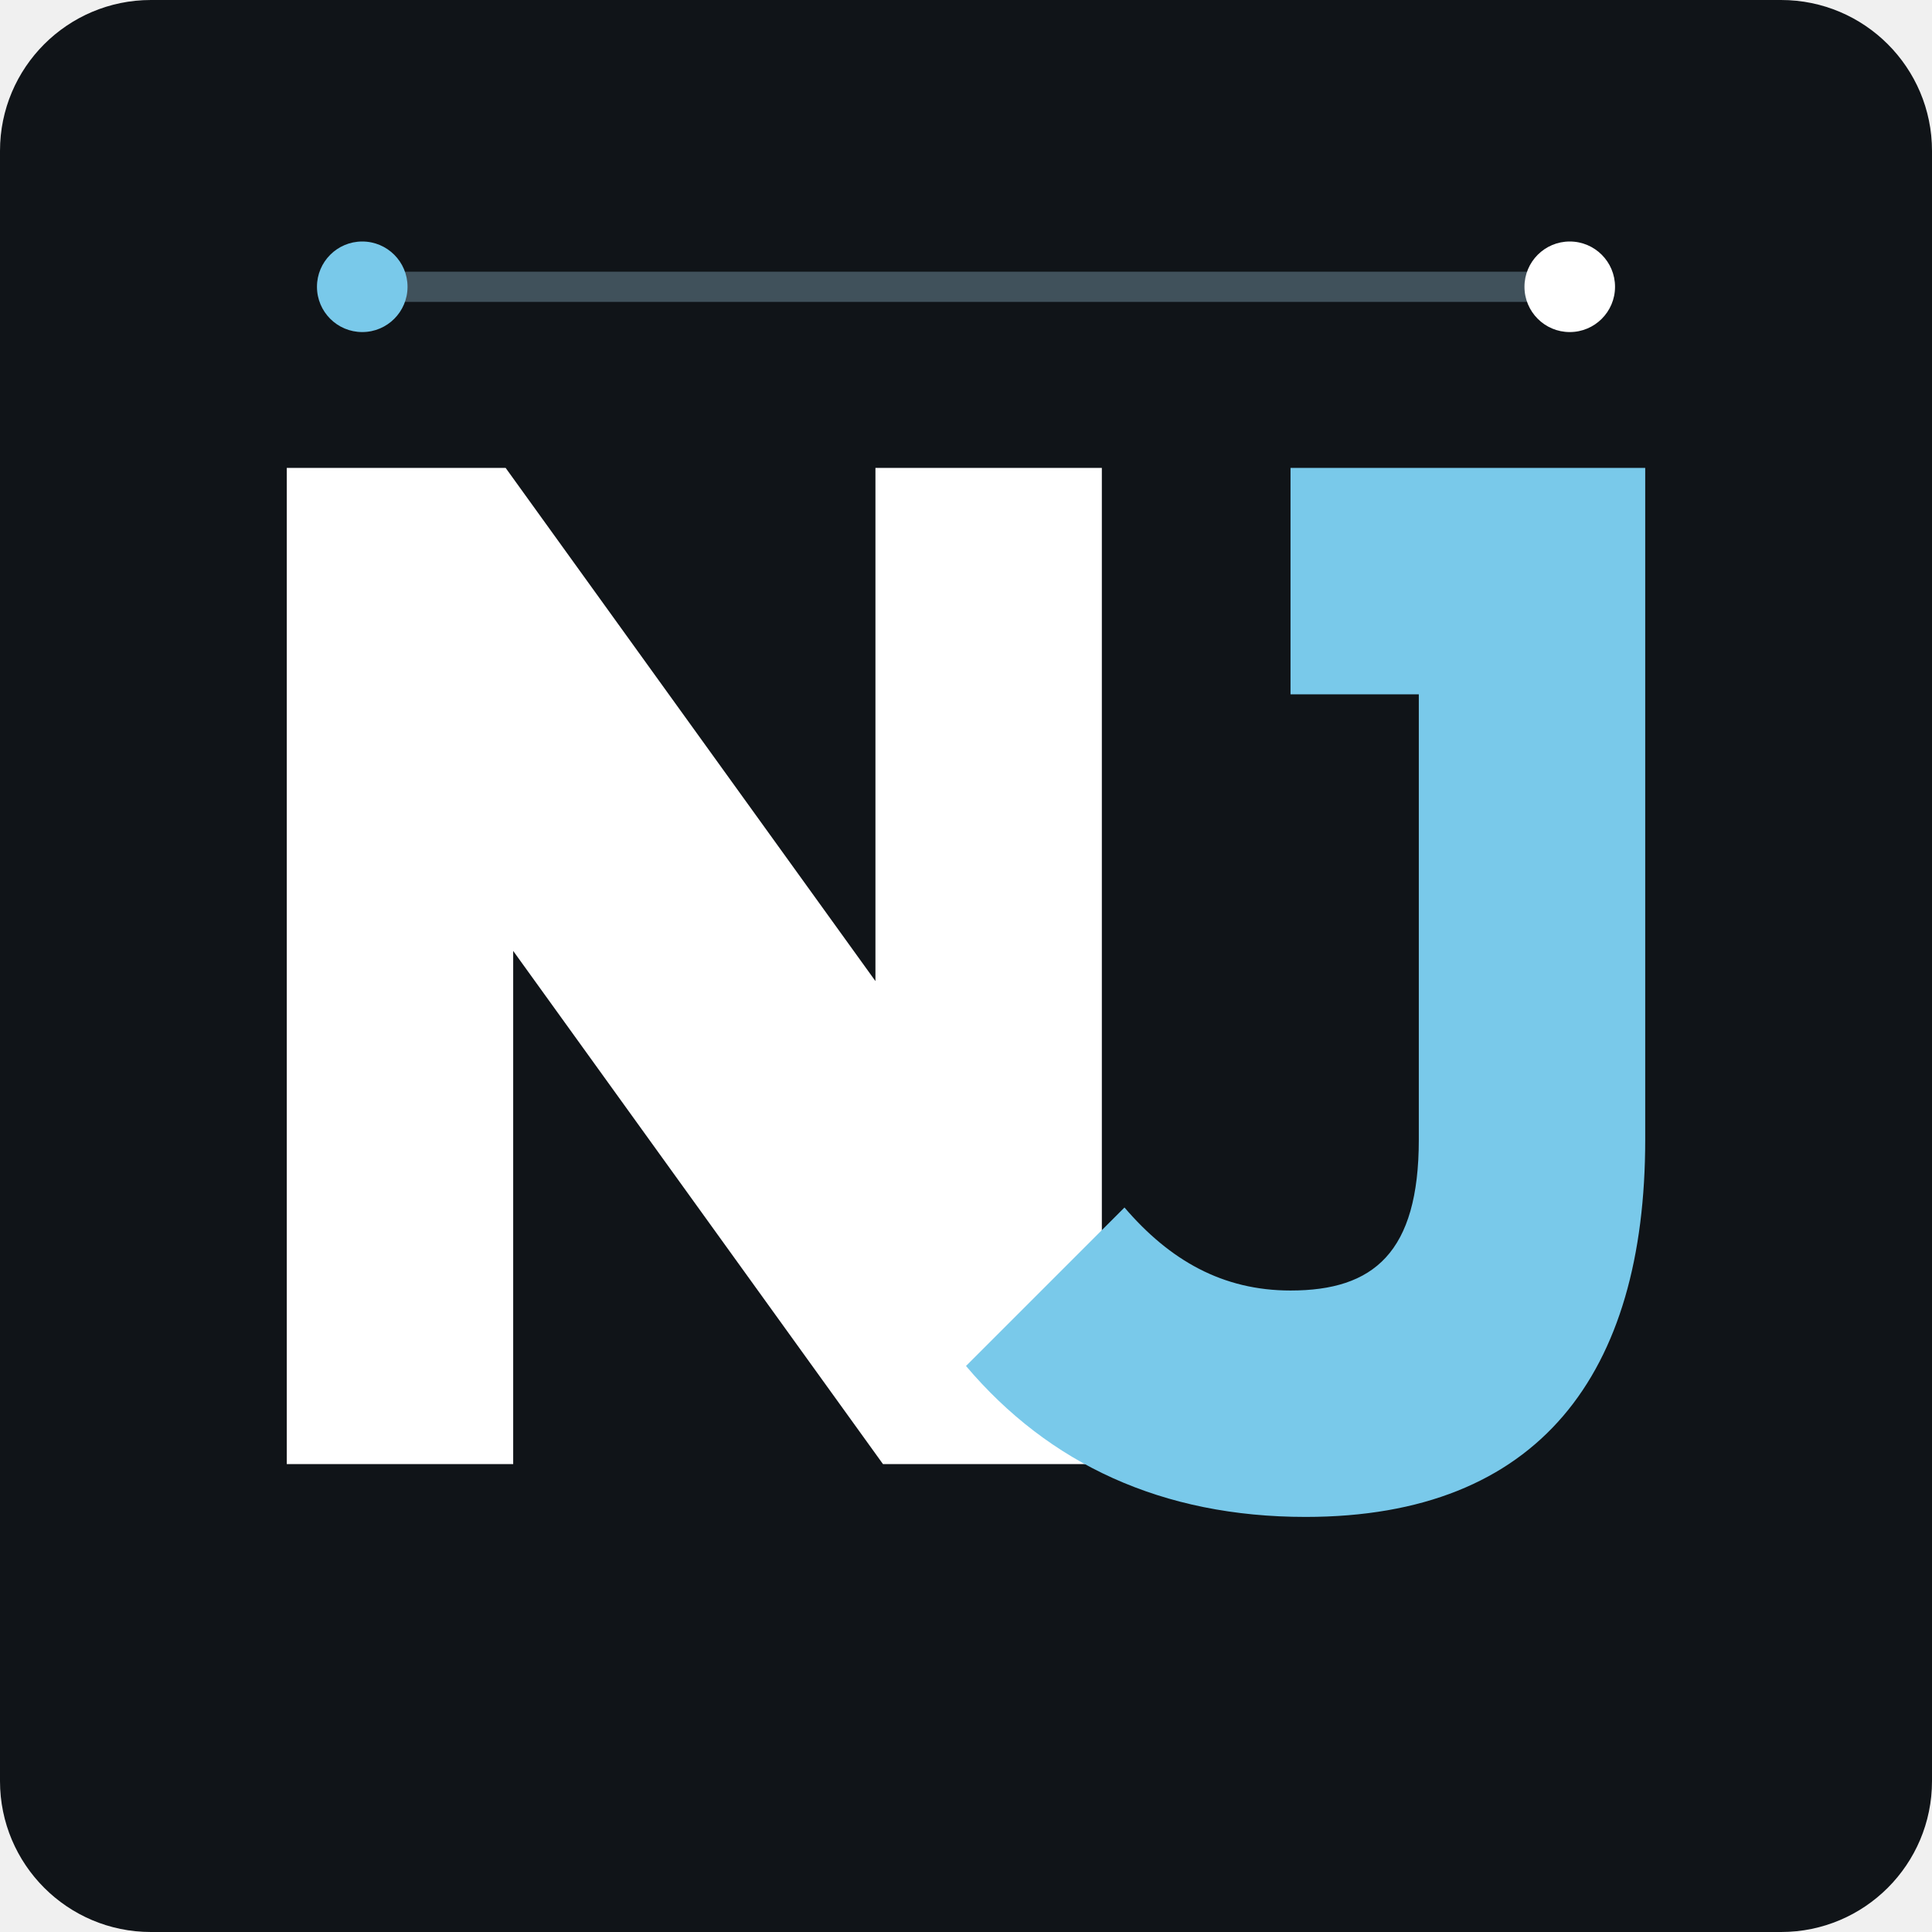
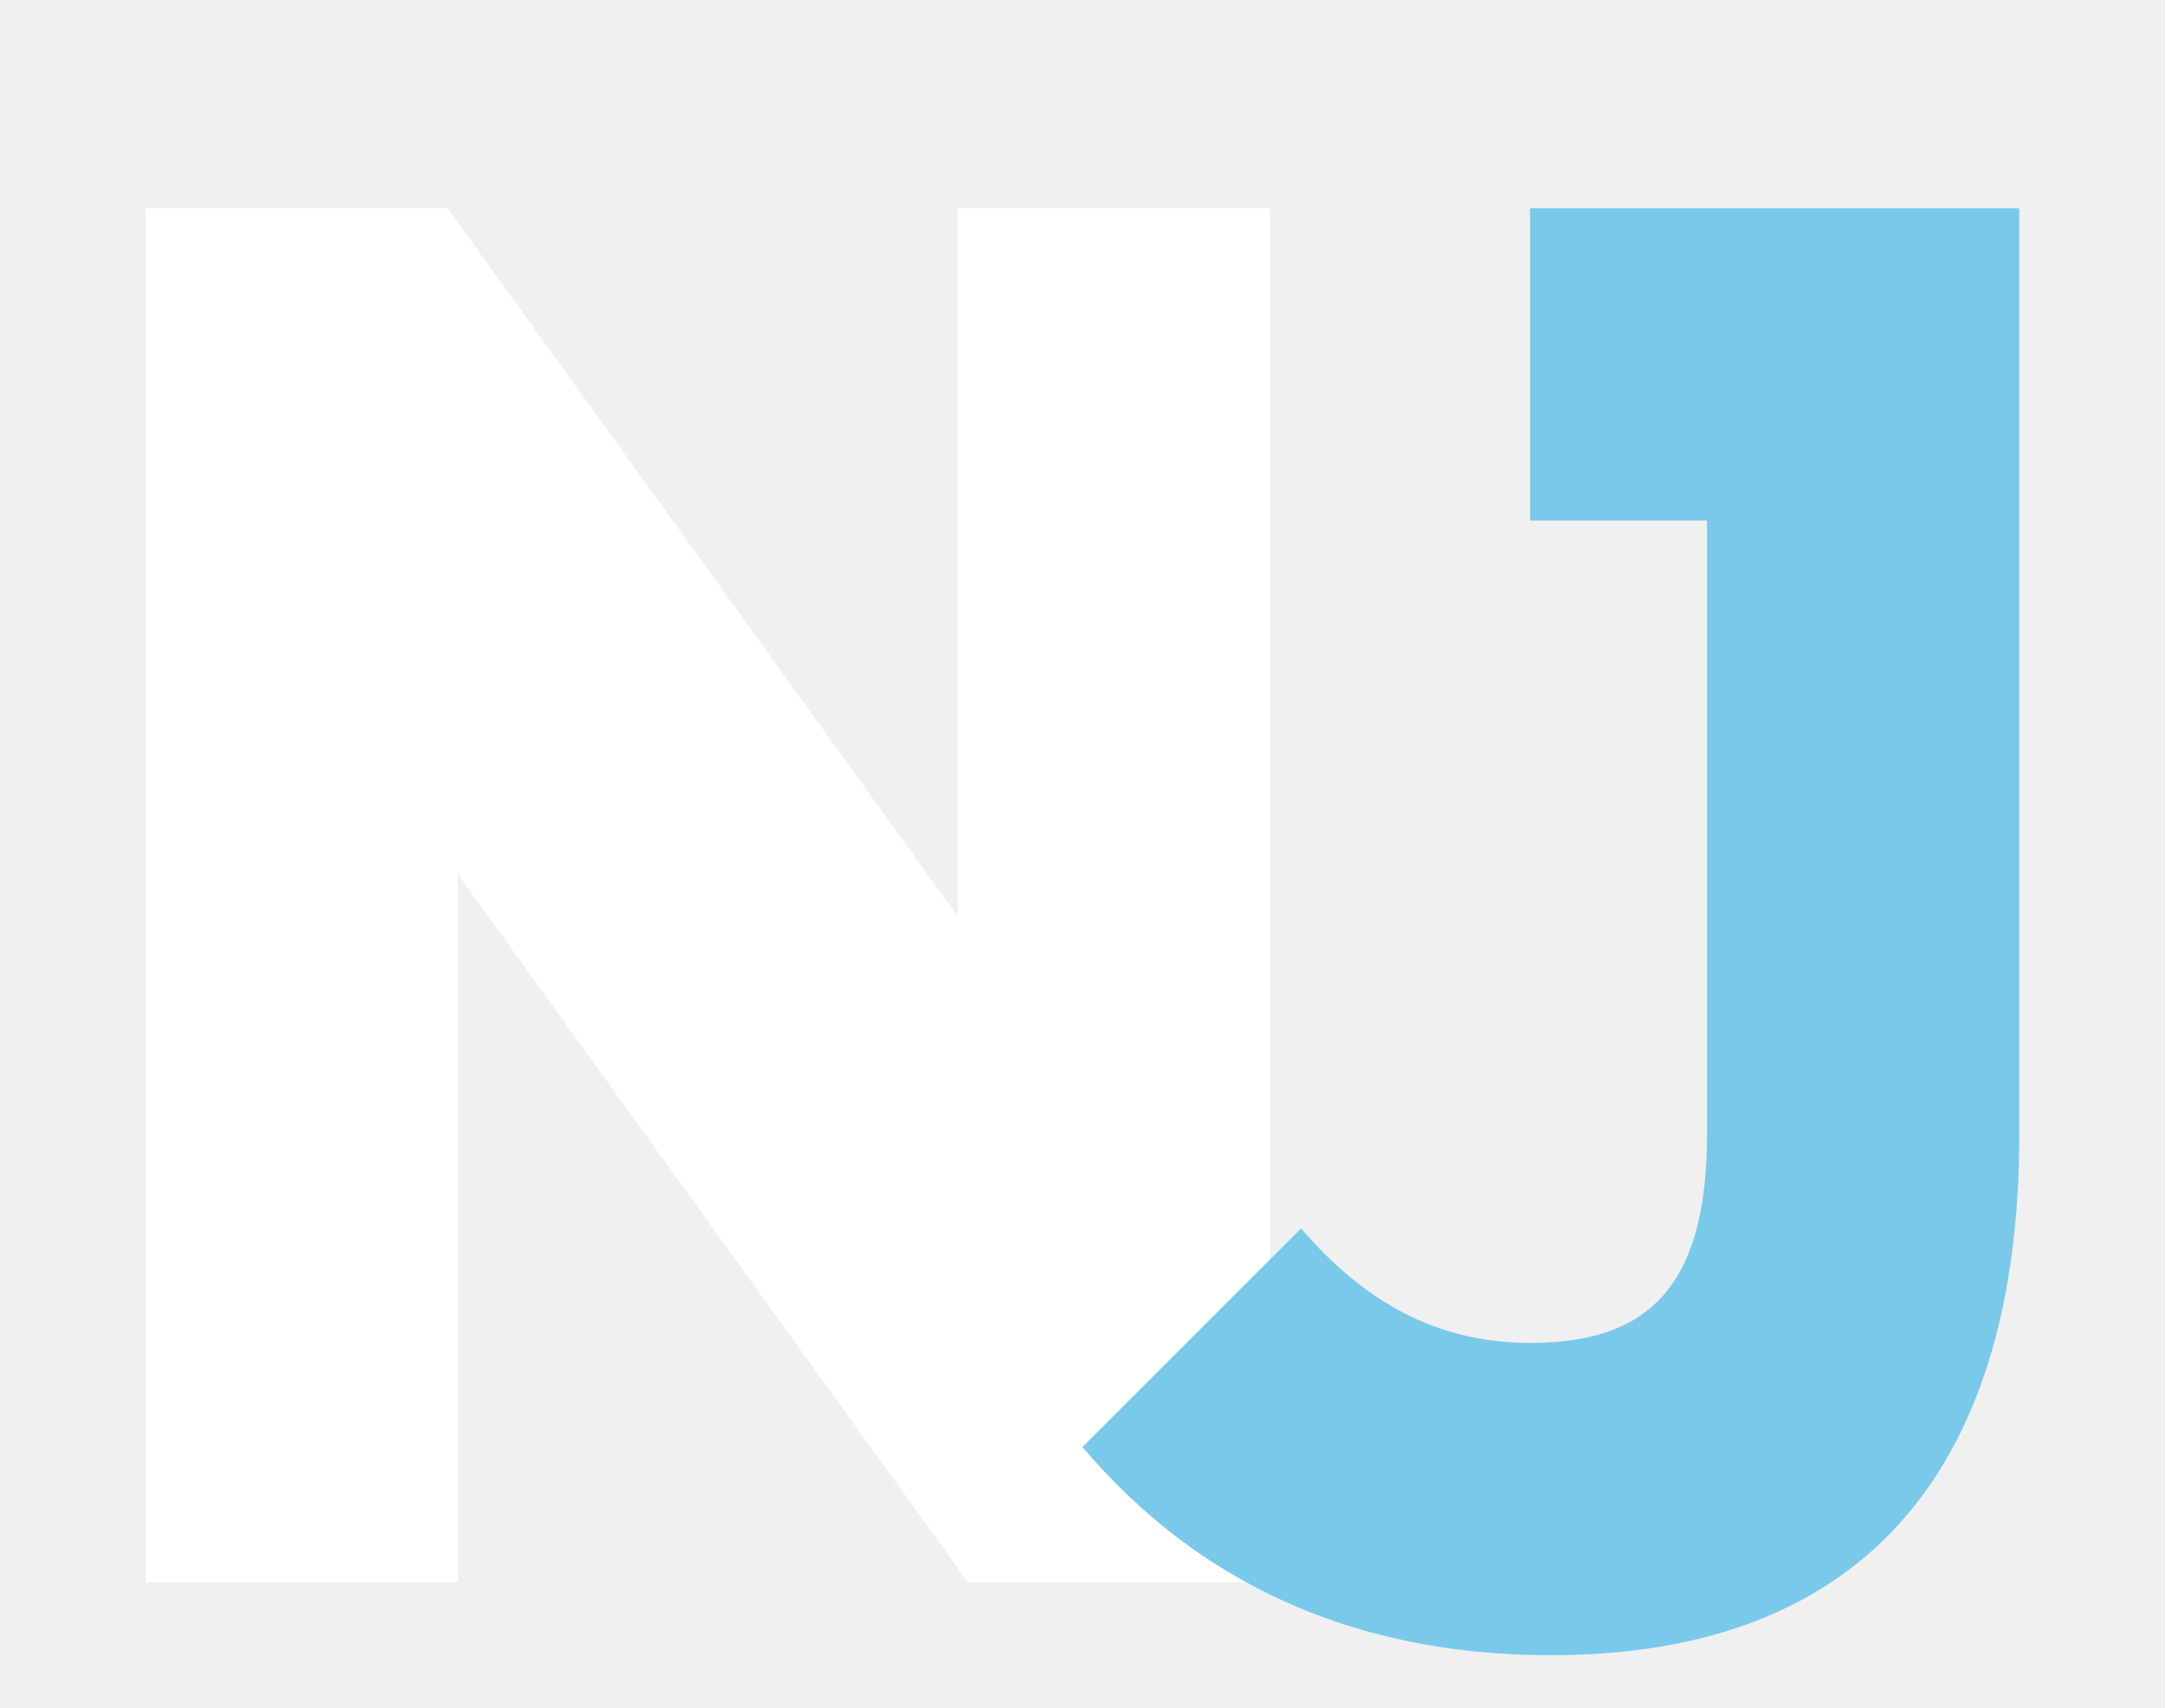
- <svg xmlns="http://www.w3.org/2000/svg" viewBox="0 0 256 256" role="img" aria-labelledby="title desc">
-   <rect width="256" height="256" rx="20" fill="#101418" />
+ <svg xmlns="http://www.w3.org/2000/svg" viewBox="24 42 208 164" role="img" aria-labelledby="title desc">
  <path d="M38 194V62h29l49 68V62h30v132h-29l-49-68v68Z" fill="#ffffff" />
  <path d="M218 62h-47v30h17v59c0 15-6 20-17 20-9 0-16-4-22-11l-21 21c11 13 26 20 45 20 31 0 45-19 45-50Z" fill="#79C9EA" />
-   <path d="M48 38h160" stroke="#40515B" stroke-width="4" />
-   <circle cx="48" cy="38" r="6" fill="#79C9EA" />
-   <circle cx="208" cy="38" r="6" fill="#ffffff" />
</svg>
